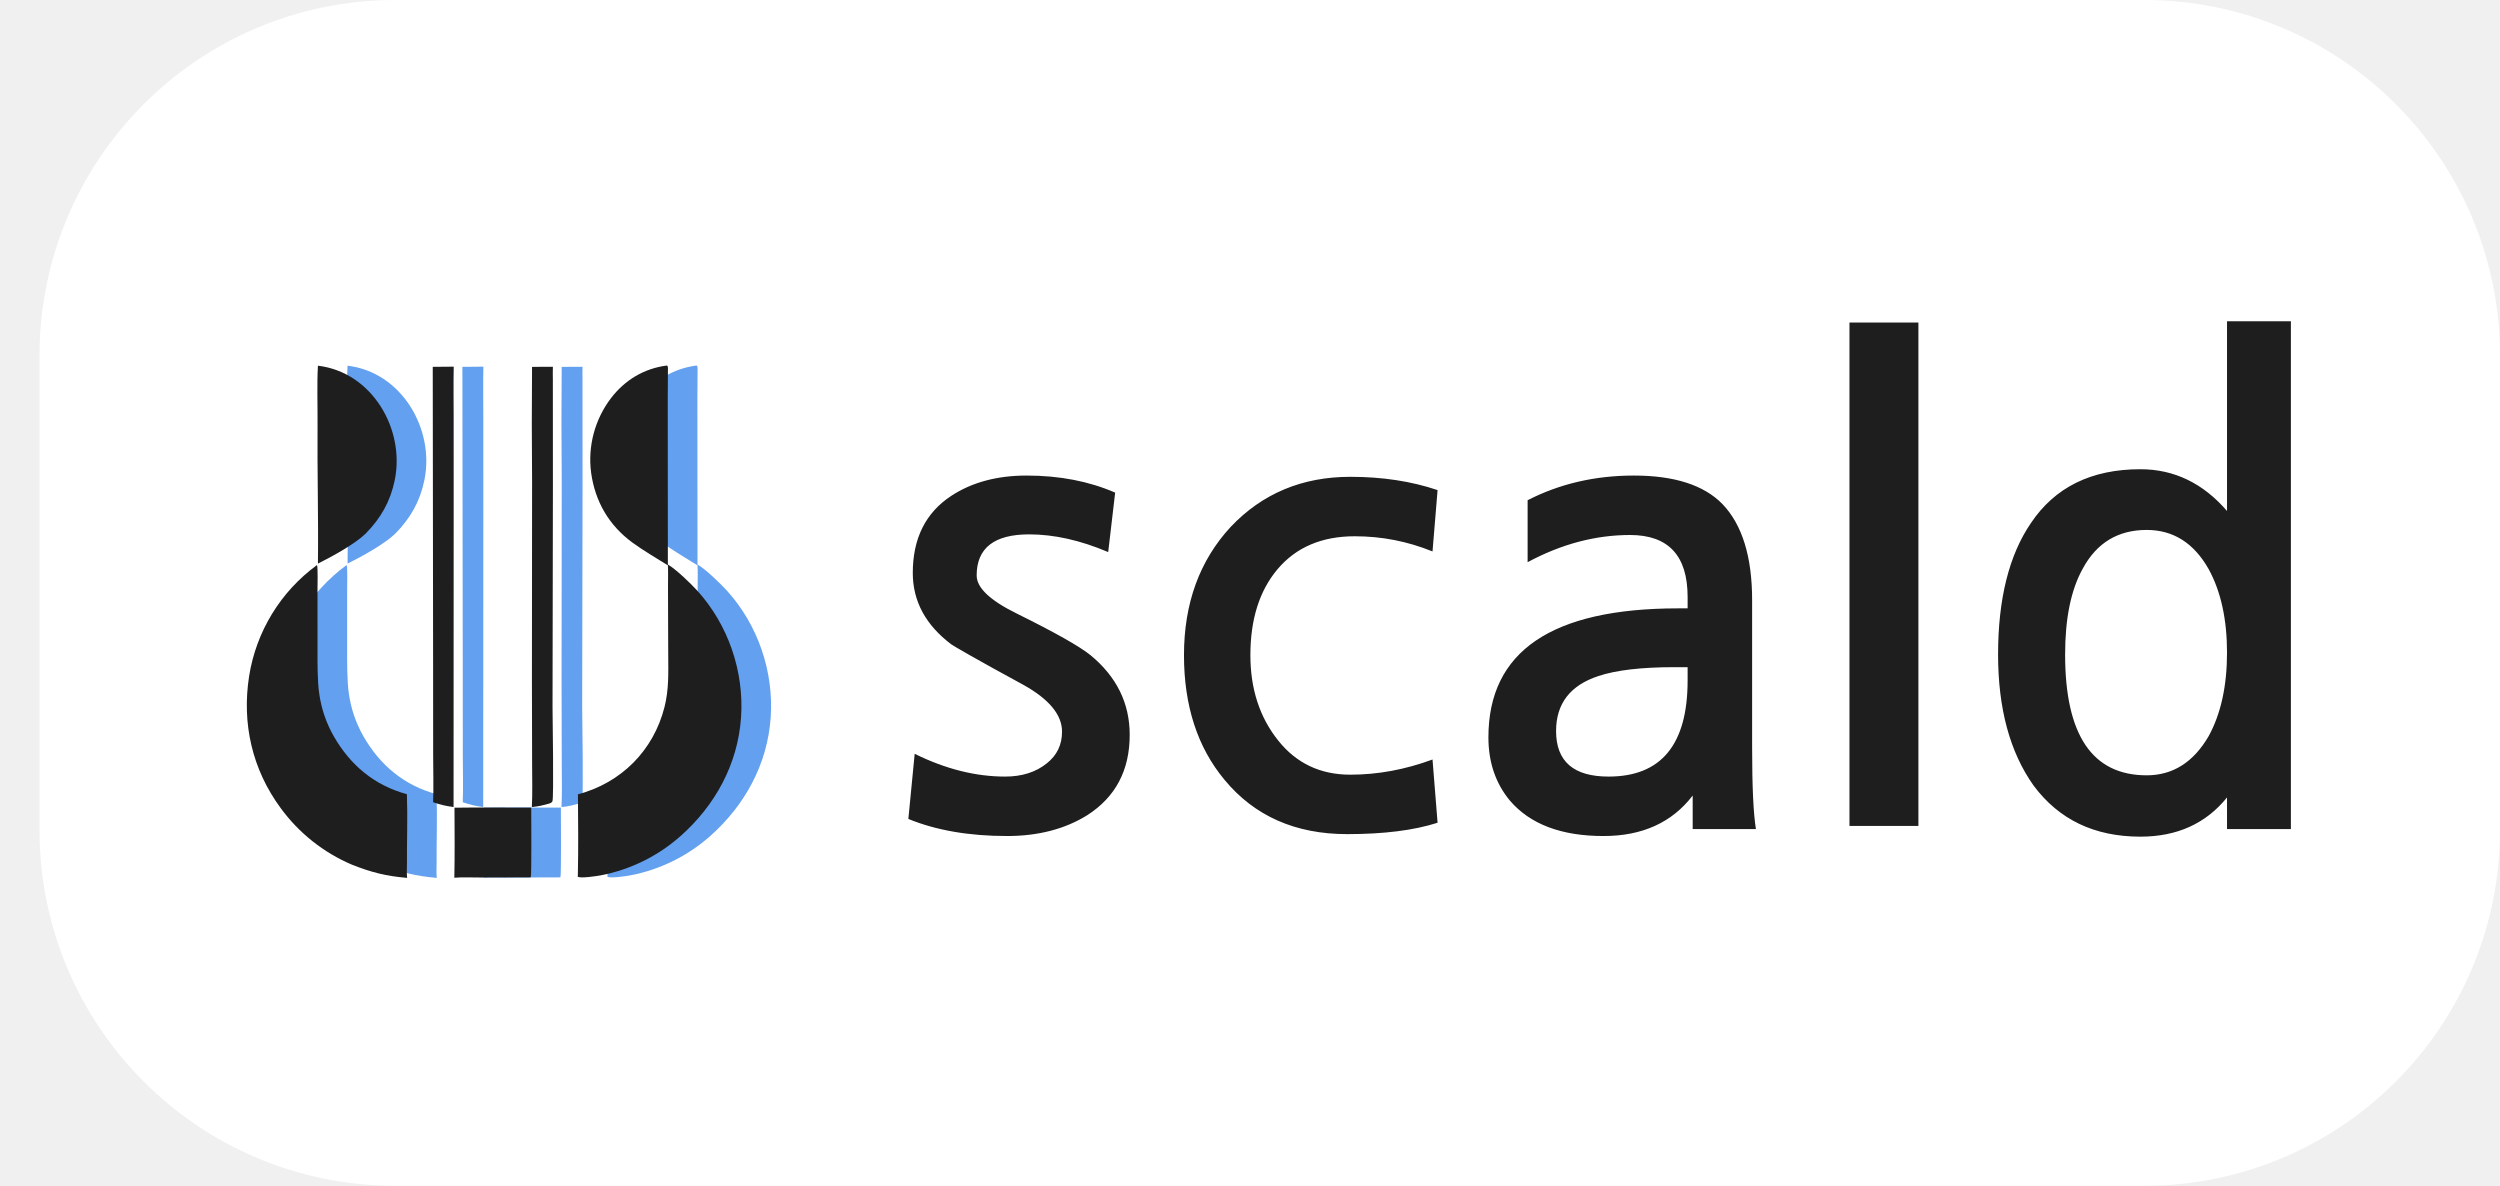
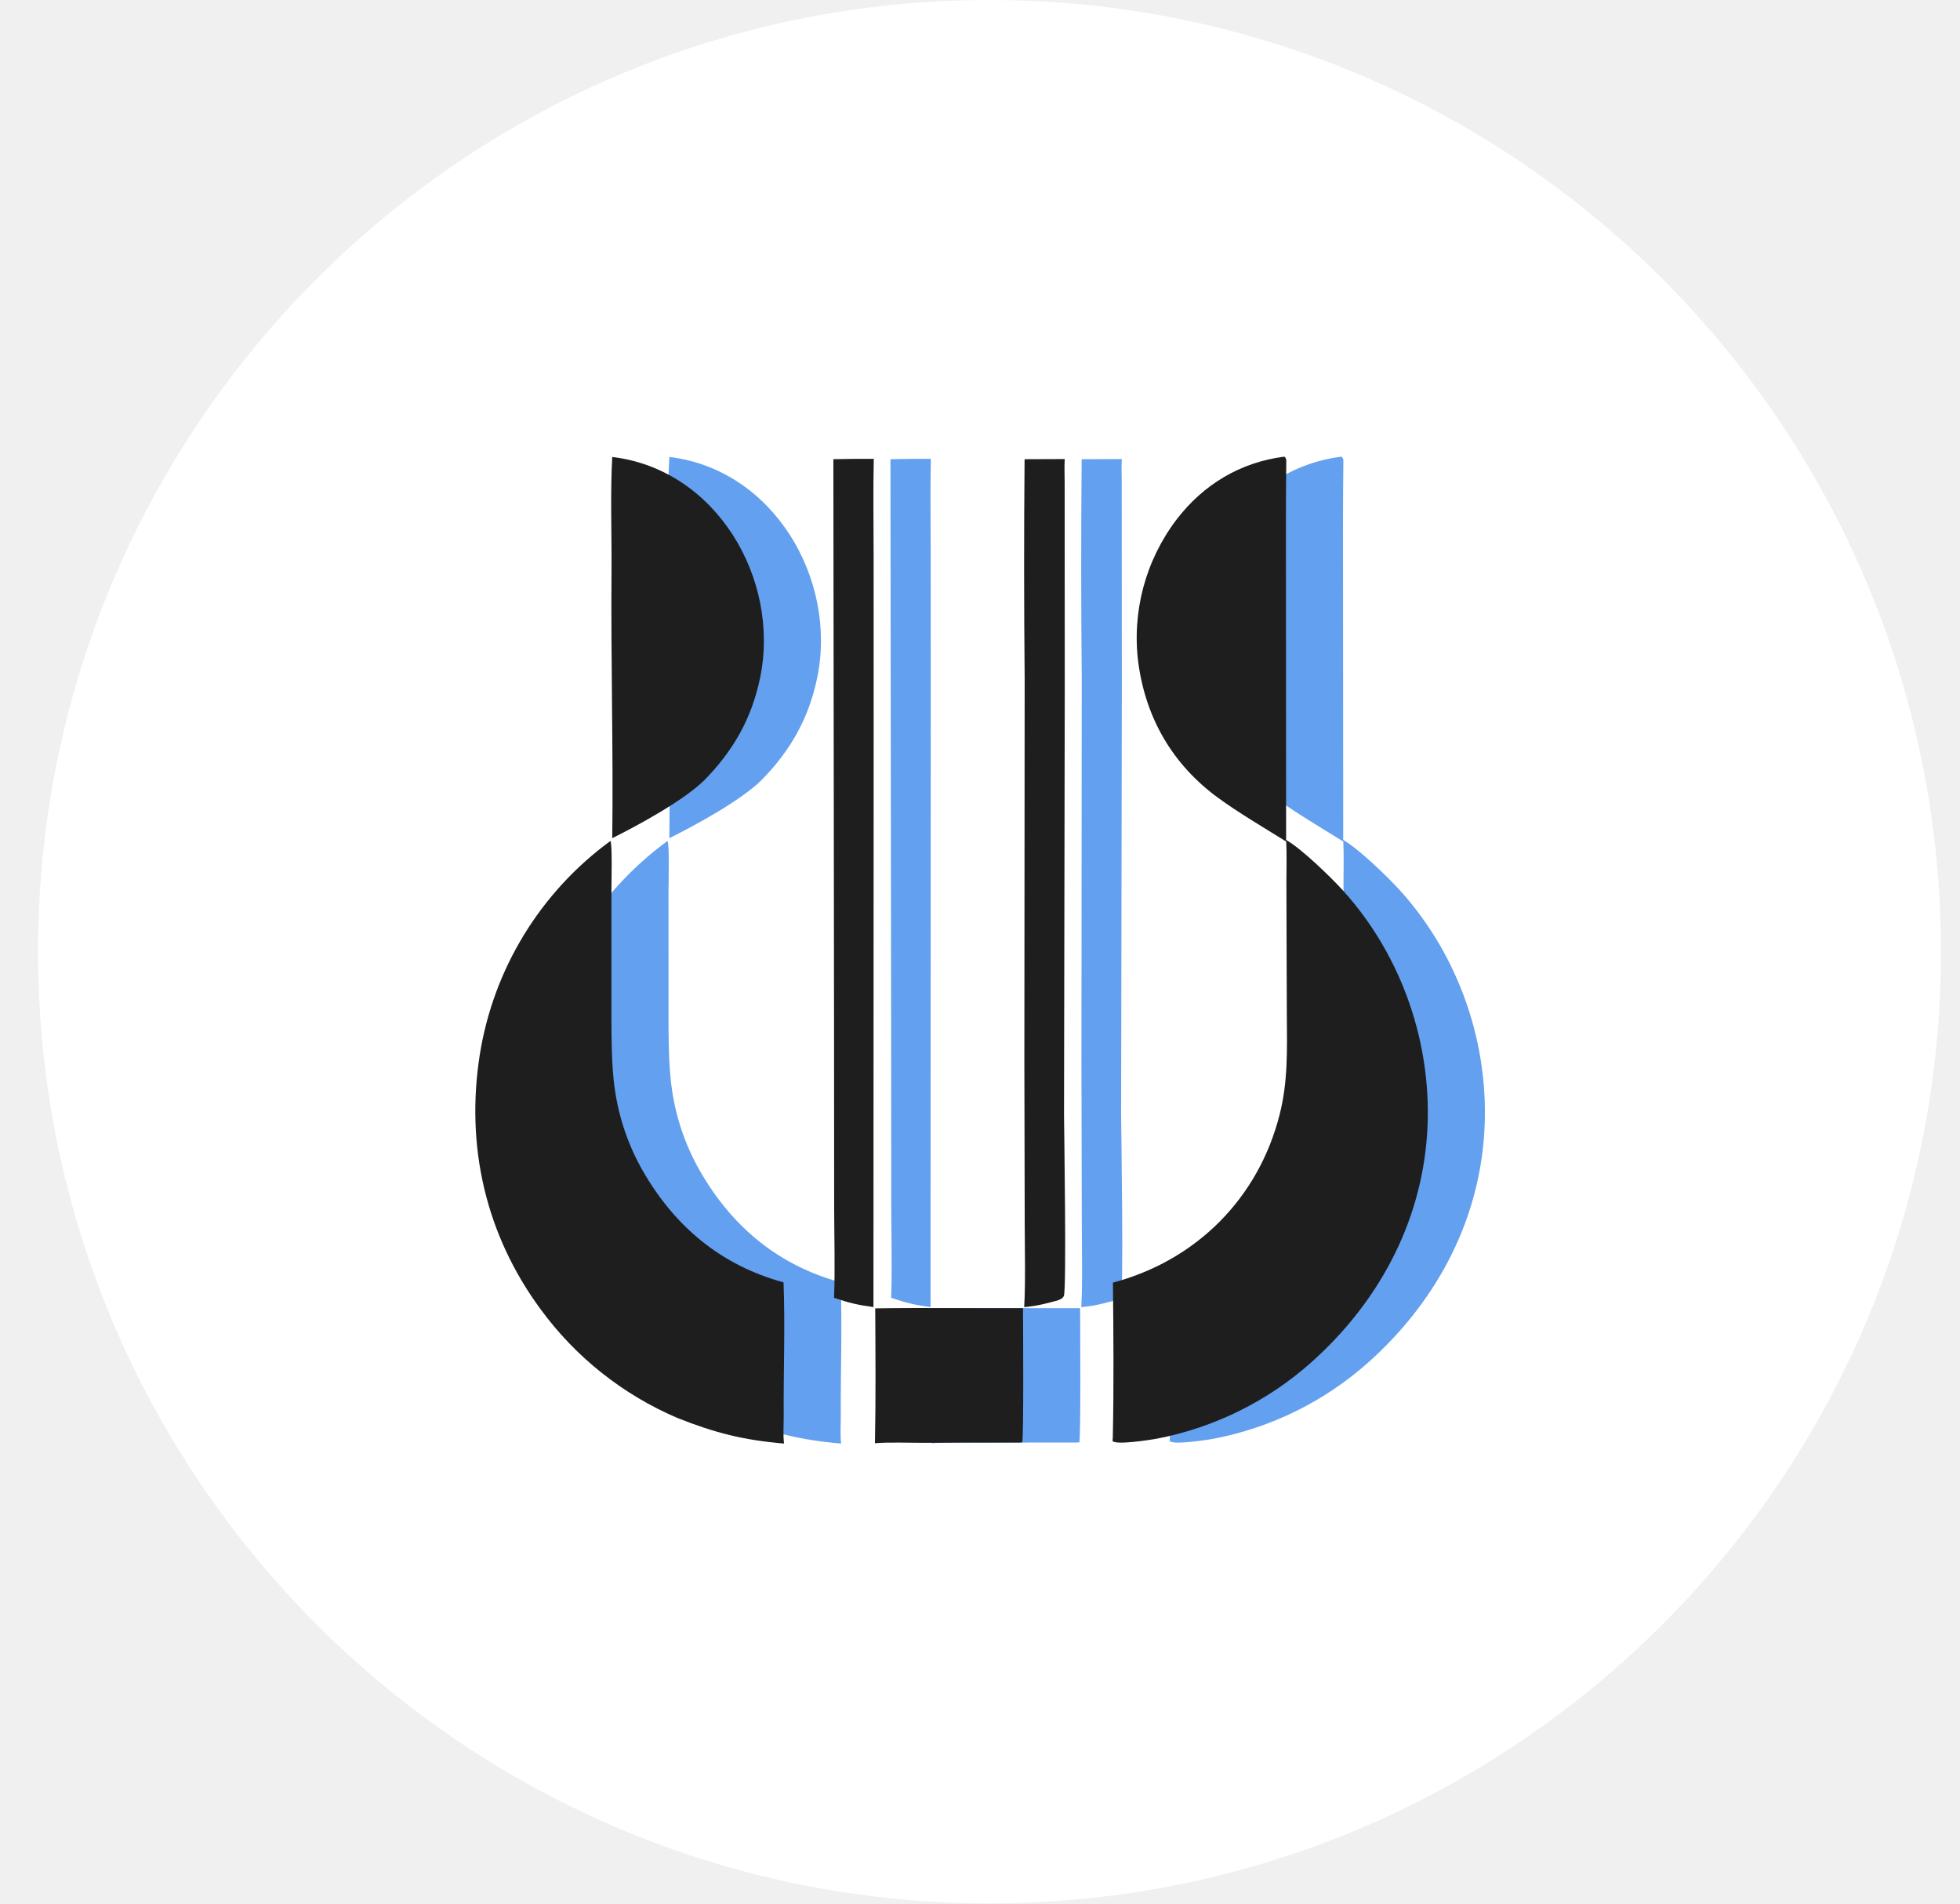
- <svg xmlns="http://www.w3.org/2000/svg" width="253" height="120" viewBox="0 0 253 120" fill="none">
-   <rect x="4" width="249" height="120" rx="36" fill="white" />
-   <path d="M112.15 55.87C109.334 54.675 106.667 54.078 104.15 54.078C100.608 54.078 98.838 55.465 98.838 58.238C98.838 59.475 100.182 60.755 102.87 62.078C106.752 63.998 109.248 65.406 110.358 66.302C113.003 68.478 114.326 71.166 114.326 74.366C114.326 77.95 112.896 80.659 110.038 82.494C107.776 83.902 105.067 84.606 101.91 84.606C98.07 84.606 94.742 84.03 91.926 82.878L92.566 76.286C95.68 77.822 98.731 78.59 101.718 78.59C103.424 78.59 104.832 78.142 105.942 77.246C106.966 76.436 107.478 75.369 107.478 74.046C107.478 72.34 106.176 70.761 103.574 69.31C101.142 67.987 99.328 66.985 98.134 66.302C96.939 65.62 96.32 65.257 96.278 65.214C93.675 63.252 92.374 60.841 92.374 57.982C92.374 54.483 93.675 51.881 96.278 50.174C98.368 48.809 100.907 48.126 103.894 48.126C107.222 48.126 110.208 48.702 112.854 49.854L112.15 55.87ZM145.483 83.262C143.093 84.03 140.043 84.414 136.331 84.414C131.083 84.414 126.944 82.579 123.915 78.91C121.184 75.625 119.819 71.422 119.819 66.302C119.819 61.054 121.397 56.724 124.555 53.31C127.755 49.94 131.787 48.254 136.651 48.254C139.893 48.254 142.837 48.702 145.483 49.598L144.971 55.806C142.453 54.782 139.829 54.27 137.099 54.27C133.771 54.27 131.168 55.38 129.291 57.598C127.456 59.774 126.539 62.675 126.539 66.302C126.539 69.716 127.477 72.596 129.355 74.942C131.189 77.246 133.621 78.398 136.651 78.398C139.424 78.398 142.197 77.886 144.971 76.862L145.483 83.262ZM171.299 83.902V80.51C169.208 83.241 166.2 84.606 162.275 84.606C158.008 84.606 154.851 83.412 152.803 81.022C151.352 79.273 150.627 77.139 150.627 74.622C150.627 65.918 157.027 61.566 169.827 61.566H170.787V60.414C170.787 56.233 168.845 54.142 164.963 54.142C161.464 54.142 158.008 55.059 154.595 56.894V50.622C157.837 48.958 161.421 48.126 165.347 48.126C169.443 48.126 172.429 49.086 174.307 51.006C176.312 53.097 177.315 56.34 177.315 60.734V75.646C177.315 79.572 177.443 82.323 177.699 83.902H171.299ZM170.787 67.518H169.443C166.115 67.518 163.555 67.817 161.763 68.414C158.904 69.353 157.475 71.209 157.475 73.982C157.475 77.054 159.245 78.59 162.787 78.59C168.12 78.59 170.787 75.347 170.787 68.862V67.518ZM194.142 83.582H187.166V32.638H194.142V83.582ZM217.246 53.63C214.344 53.63 212.19 54.931 210.782 57.534C209.587 59.667 208.99 62.569 208.99 66.238C208.99 74.388 211.742 78.462 217.246 78.462C219.891 78.462 221.982 77.139 223.518 74.494C224.755 72.233 225.374 69.417 225.374 66.046C225.374 62.675 224.755 59.859 223.518 57.598C222.024 54.953 219.934 53.63 217.246 53.63ZM231.838 83.902H225.374V80.702C223.24 83.347 220.318 84.67 216.606 84.67C211.955 84.67 208.35 82.942 205.79 79.486C203.4 76.115 202.206 71.7 202.206 66.238C202.206 60.606 203.315 56.169 205.534 52.926C207.966 49.3 211.656 47.486 216.606 47.486C220.019 47.486 222.942 48.894 225.374 51.71V32.51H231.838V83.902Z" fill="#1E1E1E" />
-   <path d="M70.475 36.993L70.51 37.001C70.603 37.102 70.597 37.137 70.595 37.313C70.569 39.317 70.577 41.329 70.578 43.333L70.587 57.131C71.368 57.563 72.946 59.091 73.567 59.776C76.7 63.237 78.316 67.951 77.993 72.617C77.666 77.344 75.371 81.505 71.871 84.61C69.588 86.632 66.804 88.004 63.81 88.583C63.465 88.648 61.655 88.931 61.464 88.71L61.479 88.525C61.535 85.88 61.514 83.04 61.486 80.388C65.87 79.22 69.134 75.957 70.249 71.547C70.69 69.801 70.637 68.125 70.625 66.345L70.612 62.807L70.602 59.338C70.602 58.649 70.627 57.894 70.592 57.215C69.444 56.496 68.063 55.689 66.994 54.904C64.628 53.166 63.222 50.753 62.822 47.843C62.47 45.158 63.194 42.443 64.835 40.288C66.24 38.455 68.179 37.29 70.475 36.993Z" fill="#63A0EF" />
-   <path d="M35.077 57.184C35.184 57.295 35.131 59.424 35.131 59.742L35.132 65.675C35.133 67.037 35.11 68.899 35.31 70.228C35.525 71.743 36.027 73.202 36.788 74.529C38.47 77.455 40.908 79.485 44.176 80.373C44.263 82.694 44.17 85.058 44.184 87.383C44.187 87.844 44.146 88.389 44.202 88.842C42.076 88.663 40.585 88.285 38.62 87.507C35.741 86.283 33.247 84.302 31.402 81.776C28.522 77.864 27.462 73.223 28.21 68.433C28.921 63.922 31.39 59.878 35.077 57.184Z" fill="#63A0EF" />
-   <path d="M35.174 37.009C40.645 37.659 44.006 43.422 42.949 48.587C42.509 50.738 41.536 52.445 40.008 53.996C38.929 55.055 36.564 56.346 35.175 57.036C35.232 52.371 35.098 47.666 35.136 42.998C35.151 41.077 35.066 38.91 35.174 37.009Z" fill="#63A0EF" />
-   <path d="M56.843 37.126L58.952 37.118C58.927 37.473 58.951 38.02 58.949 38.39L58.95 41.516L58.954 49.24L58.916 71.577C58.924 72.68 59.053 80.738 58.907 81.085C58.846 81.23 58.713 81.269 58.578 81.323C57.943 81.496 57.475 81.619 56.822 81.674C56.897 80.395 56.851 78.613 56.85 77.314L56.831 68.871L56.847 48.637C56.81 44.8 56.809 40.963 56.843 37.126Z" fill="#63A0EF" />
-   <path d="M46.794 37.124C47.502 37.11 48.209 37.103 48.917 37.106C48.881 38.782 48.909 40.553 48.91 42.237L48.912 51.325L48.901 81.672C48.095 81.566 47.598 81.448 46.83 81.185C46.89 79.734 46.837 77.868 46.836 76.389L46.83 67.141L46.794 37.124Z" fill="#63A0EF" />
-   <path d="M48.994 81.739C51.527 81.699 54.209 81.742 56.761 81.73C56.762 82.452 56.805 88.653 56.715 88.779L56.528 88.79C54.89 88.785 53.252 88.79 51.613 88.804C50.893 88.807 49.652 88.76 48.979 88.827C49.027 86.535 49.006 84.044 48.994 81.739Z" fill="#63A0EF" />
-   <path d="M67.475 36.993L67.51 37.001C67.603 37.102 67.597 37.137 67.595 37.313C67.569 39.317 67.577 41.329 67.578 43.333L67.587 57.131C68.368 57.563 69.946 59.091 70.567 59.776C73.7 63.237 75.316 67.951 74.993 72.617C74.666 77.344 72.371 81.505 68.871 84.61C66.588 86.632 63.804 88.004 60.81 88.583C60.465 88.648 58.655 88.931 58.464 88.71L58.479 88.525C58.535 85.88 58.514 83.04 58.486 80.388C62.87 79.22 66.134 75.957 67.249 71.547C67.69 69.801 67.637 68.125 67.625 66.345L67.612 62.807L67.602 59.338C67.602 58.649 67.627 57.894 67.592 57.215C66.444 56.496 65.063 55.689 63.994 54.904C61.628 53.166 60.222 50.753 59.822 47.843C59.47 45.158 60.194 42.443 61.835 40.288C63.24 38.455 65.179 37.29 67.475 36.993Z" fill="#1E1E1E" />
-   <path d="M32.077 57.184C32.184 57.295 32.131 59.424 32.131 59.742L32.132 65.675C32.133 67.037 32.11 68.899 32.31 70.228C32.525 71.743 33.027 73.202 33.788 74.529C35.47 77.455 37.908 79.485 41.176 80.373C41.263 82.694 41.17 85.058 41.184 87.383C41.187 87.844 41.146 88.389 41.202 88.842C39.076 88.663 37.585 88.285 35.62 87.507C32.741 86.283 30.247 84.302 28.402 81.776C25.522 77.864 24.462 73.223 25.21 68.433C25.921 63.922 28.39 59.878 32.077 57.184Z" fill="#1E1E1E" />
-   <path d="M32.174 37.009C37.645 37.659 41.006 43.422 39.949 48.587C39.509 50.738 38.536 52.445 37.008 53.996C35.929 55.055 33.564 56.346 32.175 57.036C32.232 52.371 32.098 47.666 32.136 42.998C32.151 41.077 32.066 38.91 32.174 37.009Z" fill="#1E1E1E" />
-   <path d="M53.843 37.126L55.952 37.118C55.927 37.473 55.951 38.02 55.949 38.39L55.95 41.516L55.954 49.24L55.916 71.577C55.924 72.68 56.053 80.738 55.907 81.085C55.846 81.23 55.713 81.269 55.578 81.323C54.943 81.496 54.475 81.619 53.822 81.674C53.897 80.395 53.851 78.613 53.85 77.314L53.831 68.871L53.847 48.637C53.81 44.8 53.809 40.963 53.843 37.126Z" fill="#1E1E1E" />
-   <path d="M43.794 37.124C44.502 37.11 45.209 37.103 45.917 37.106C45.881 38.782 45.909 40.553 45.91 42.237L45.912 51.325L45.901 81.672C45.095 81.566 44.598 81.448 43.83 81.185C43.89 79.734 43.837 77.868 43.836 76.389L43.83 67.141L43.794 37.124Z" fill="#1E1E1E" />
-   <path d="M45.994 81.739C48.527 81.699 51.209 81.742 53.761 81.73C53.762 82.452 53.805 88.653 53.715 88.779L53.528 88.79C51.89 88.785 50.252 88.79 48.613 88.804C47.893 88.807 46.652 88.76 45.979 88.827C46.027 86.535 46.006 84.044 45.994 81.739Z" fill="#1E1E1E" />
+ <svg xmlns="http://www.w3.org/2000/svg" width="103" height="100" viewBox="0 0 103 100" fill="none">
+   <rect x="2" width="100" height="100" rx="50" fill="white" />
+   <path d="M70.475 23.994L70.51 24.001C70.603 24.102 70.597 24.137 70.595 24.313C70.569 26.317 70.577 28.329 70.578 30.333L70.587 44.131C71.368 44.563 72.946 46.091 73.567 46.776C76.7 50.237 78.316 54.951 77.993 59.617C77.666 64.344 75.371 68.505 71.871 71.61C69.588 73.632 66.804 75.004 63.81 75.583C63.465 75.648 61.655 75.931 61.464 75.71L61.479 75.525C61.535 72.88 61.514 70.04 61.486 67.388C65.87 66.22 69.134 62.958 70.249 58.547C70.69 56.801 70.637 55.125 70.625 53.345L70.612 49.807L70.602 46.338C70.602 45.649 70.627 44.894 70.592 44.215C69.444 43.496 68.063 42.689 66.994 41.904C64.628 40.166 63.222 37.753 62.822 34.843C62.47 32.158 63.194 29.442 64.835 27.288C66.24 25.455 68.179 24.29 70.475 23.994Z" fill="#63A0EF" />
+   <path d="M35.077 44.184C35.184 44.295 35.131 46.424 35.131 46.742L35.132 52.675C35.133 54.037 35.11 55.899 35.31 57.228C35.525 58.743 36.027 60.202 36.788 61.529C38.47 64.455 40.908 66.485 44.176 67.373C44.263 69.694 44.17 72.058 44.184 74.383C44.187 74.844 44.146 75.389 44.202 75.842C42.076 75.663 40.585 75.285 38.62 74.507C35.741 73.283 33.247 71.302 31.402 68.776C28.522 64.864 27.462 60.223 28.21 55.433C28.921 50.922 31.39 46.878 35.077 44.184Z" fill="#63A0EF" />
+   <path d="M35.174 24.009C40.645 24.659 44.006 30.422 42.949 35.587C42.509 37.738 41.536 39.445 40.008 40.996C38.929 42.055 36.564 43.346 35.175 44.036C35.232 39.371 35.098 34.666 35.136 29.998C35.151 28.077 35.066 25.91 35.174 24.009Z" fill="#63A0EF" />
+   <path d="M56.843 24.126L58.952 24.118C58.927 24.473 58.951 25.02 58.949 25.39L58.95 28.516L58.954 36.24L58.916 58.577C58.924 59.681 59.053 67.738 58.907 68.085C58.846 68.23 58.713 68.269 58.578 68.323C57.943 68.496 57.475 68.619 56.822 68.674C56.897 67.395 56.851 65.613 56.85 64.314L56.831 55.871L56.847 35.637C56.81 31.8 56.809 27.963 56.843 24.126Z" fill="#63A0EF" />
+   <path d="M46.794 24.124C47.502 24.11 48.209 24.103 48.917 24.106C48.881 25.782 48.909 27.553 48.91 29.237L48.912 38.325L48.901 68.672C48.095 68.566 47.598 68.448 46.83 68.185C46.89 66.734 46.837 64.868 46.836 63.389L46.83 54.141L46.794 24.124Z" fill="#63A0EF" />
+   <path d="M48.994 68.739C51.527 68.699 54.209 68.742 56.761 68.73C56.762 69.452 56.805 75.653 56.715 75.779L56.528 75.79C54.89 75.785 53.252 75.79 51.613 75.804C50.893 75.807 49.652 75.76 48.979 75.827C49.027 73.535 49.006 71.044 48.994 68.739Z" fill="#63A0EF" />
+   <path d="M67.475 23.994L67.51 24.001C67.603 24.102 67.597 24.137 67.595 24.313C67.569 26.317 67.577 28.329 67.578 30.333L67.587 44.131C68.368 44.563 69.946 46.091 70.567 46.776C73.7 50.237 75.316 54.951 74.993 59.617C74.666 64.344 72.371 68.505 68.871 71.61C66.588 73.632 63.804 75.004 60.81 75.583C60.465 75.648 58.655 75.931 58.464 75.71L58.479 75.525C58.535 72.88 58.514 70.04 58.486 67.388C62.87 66.22 66.134 62.958 67.249 58.547C67.69 56.801 67.637 55.125 67.625 53.345L67.612 49.807L67.602 46.338C67.602 45.649 67.627 44.894 67.592 44.215C66.444 43.496 65.063 42.689 63.994 41.904C61.628 40.166 60.222 37.753 59.822 34.843C59.47 32.158 60.194 29.442 61.835 27.288C63.24 25.455 65.179 24.29 67.475 23.994Z" fill="#1E1E1E" />
+   <path d="M32.077 44.184C32.184 44.295 32.131 46.424 32.131 46.742L32.132 52.675C32.133 54.037 32.11 55.899 32.31 57.228C32.525 58.743 33.027 60.202 33.788 61.529C35.47 64.455 37.908 66.485 41.176 67.373C41.263 69.694 41.17 72.058 41.184 74.383C41.187 74.844 41.146 75.389 41.202 75.842C39.076 75.663 37.585 75.285 35.62 74.507C32.741 73.283 30.247 71.302 28.402 68.776C25.522 64.864 24.462 60.223 25.21 55.433C25.921 50.922 28.39 46.878 32.077 44.184Z" fill="#1E1E1E" />
+   <path d="M32.174 24.009C37.645 24.659 41.006 30.422 39.949 35.587C39.509 37.738 38.536 39.445 37.008 40.996C35.929 42.055 33.564 43.346 32.175 44.036C32.232 39.371 32.098 34.666 32.136 29.998C32.151 28.077 32.066 25.91 32.174 24.009Z" fill="#1E1E1E" />
+   <path d="M53.843 24.126L55.952 24.118C55.927 24.473 55.951 25.02 55.949 25.39L55.95 28.516L55.954 36.24L55.916 58.577C55.924 59.681 56.053 67.738 55.907 68.085C55.846 68.23 55.713 68.269 55.578 68.323C54.943 68.496 54.475 68.619 53.822 68.674C53.897 67.395 53.851 65.613 53.85 64.314L53.831 55.871L53.847 35.637C53.81 31.8 53.809 27.963 53.843 24.126Z" fill="#1E1E1E" />
+   <path d="M43.794 24.124C44.502 24.11 45.209 24.103 45.917 24.106C45.881 25.782 45.909 27.553 45.91 29.237L45.912 38.325L45.901 68.672C45.095 68.566 44.598 68.448 43.83 68.185C43.89 66.734 43.837 64.868 43.836 63.389L43.83 54.141L43.794 24.124Z" fill="#1E1E1E" />
+   <path d="M45.994 68.739C48.527 68.699 51.209 68.742 53.761 68.73C53.762 69.452 53.805 75.653 53.715 75.779L53.528 75.79C51.89 75.785 50.252 75.79 48.613 75.804C47.893 75.807 46.652 75.76 45.979 75.827C46.027 73.535 46.006 71.044 45.994 68.739Z" fill="#1E1E1E" />
</svg>
